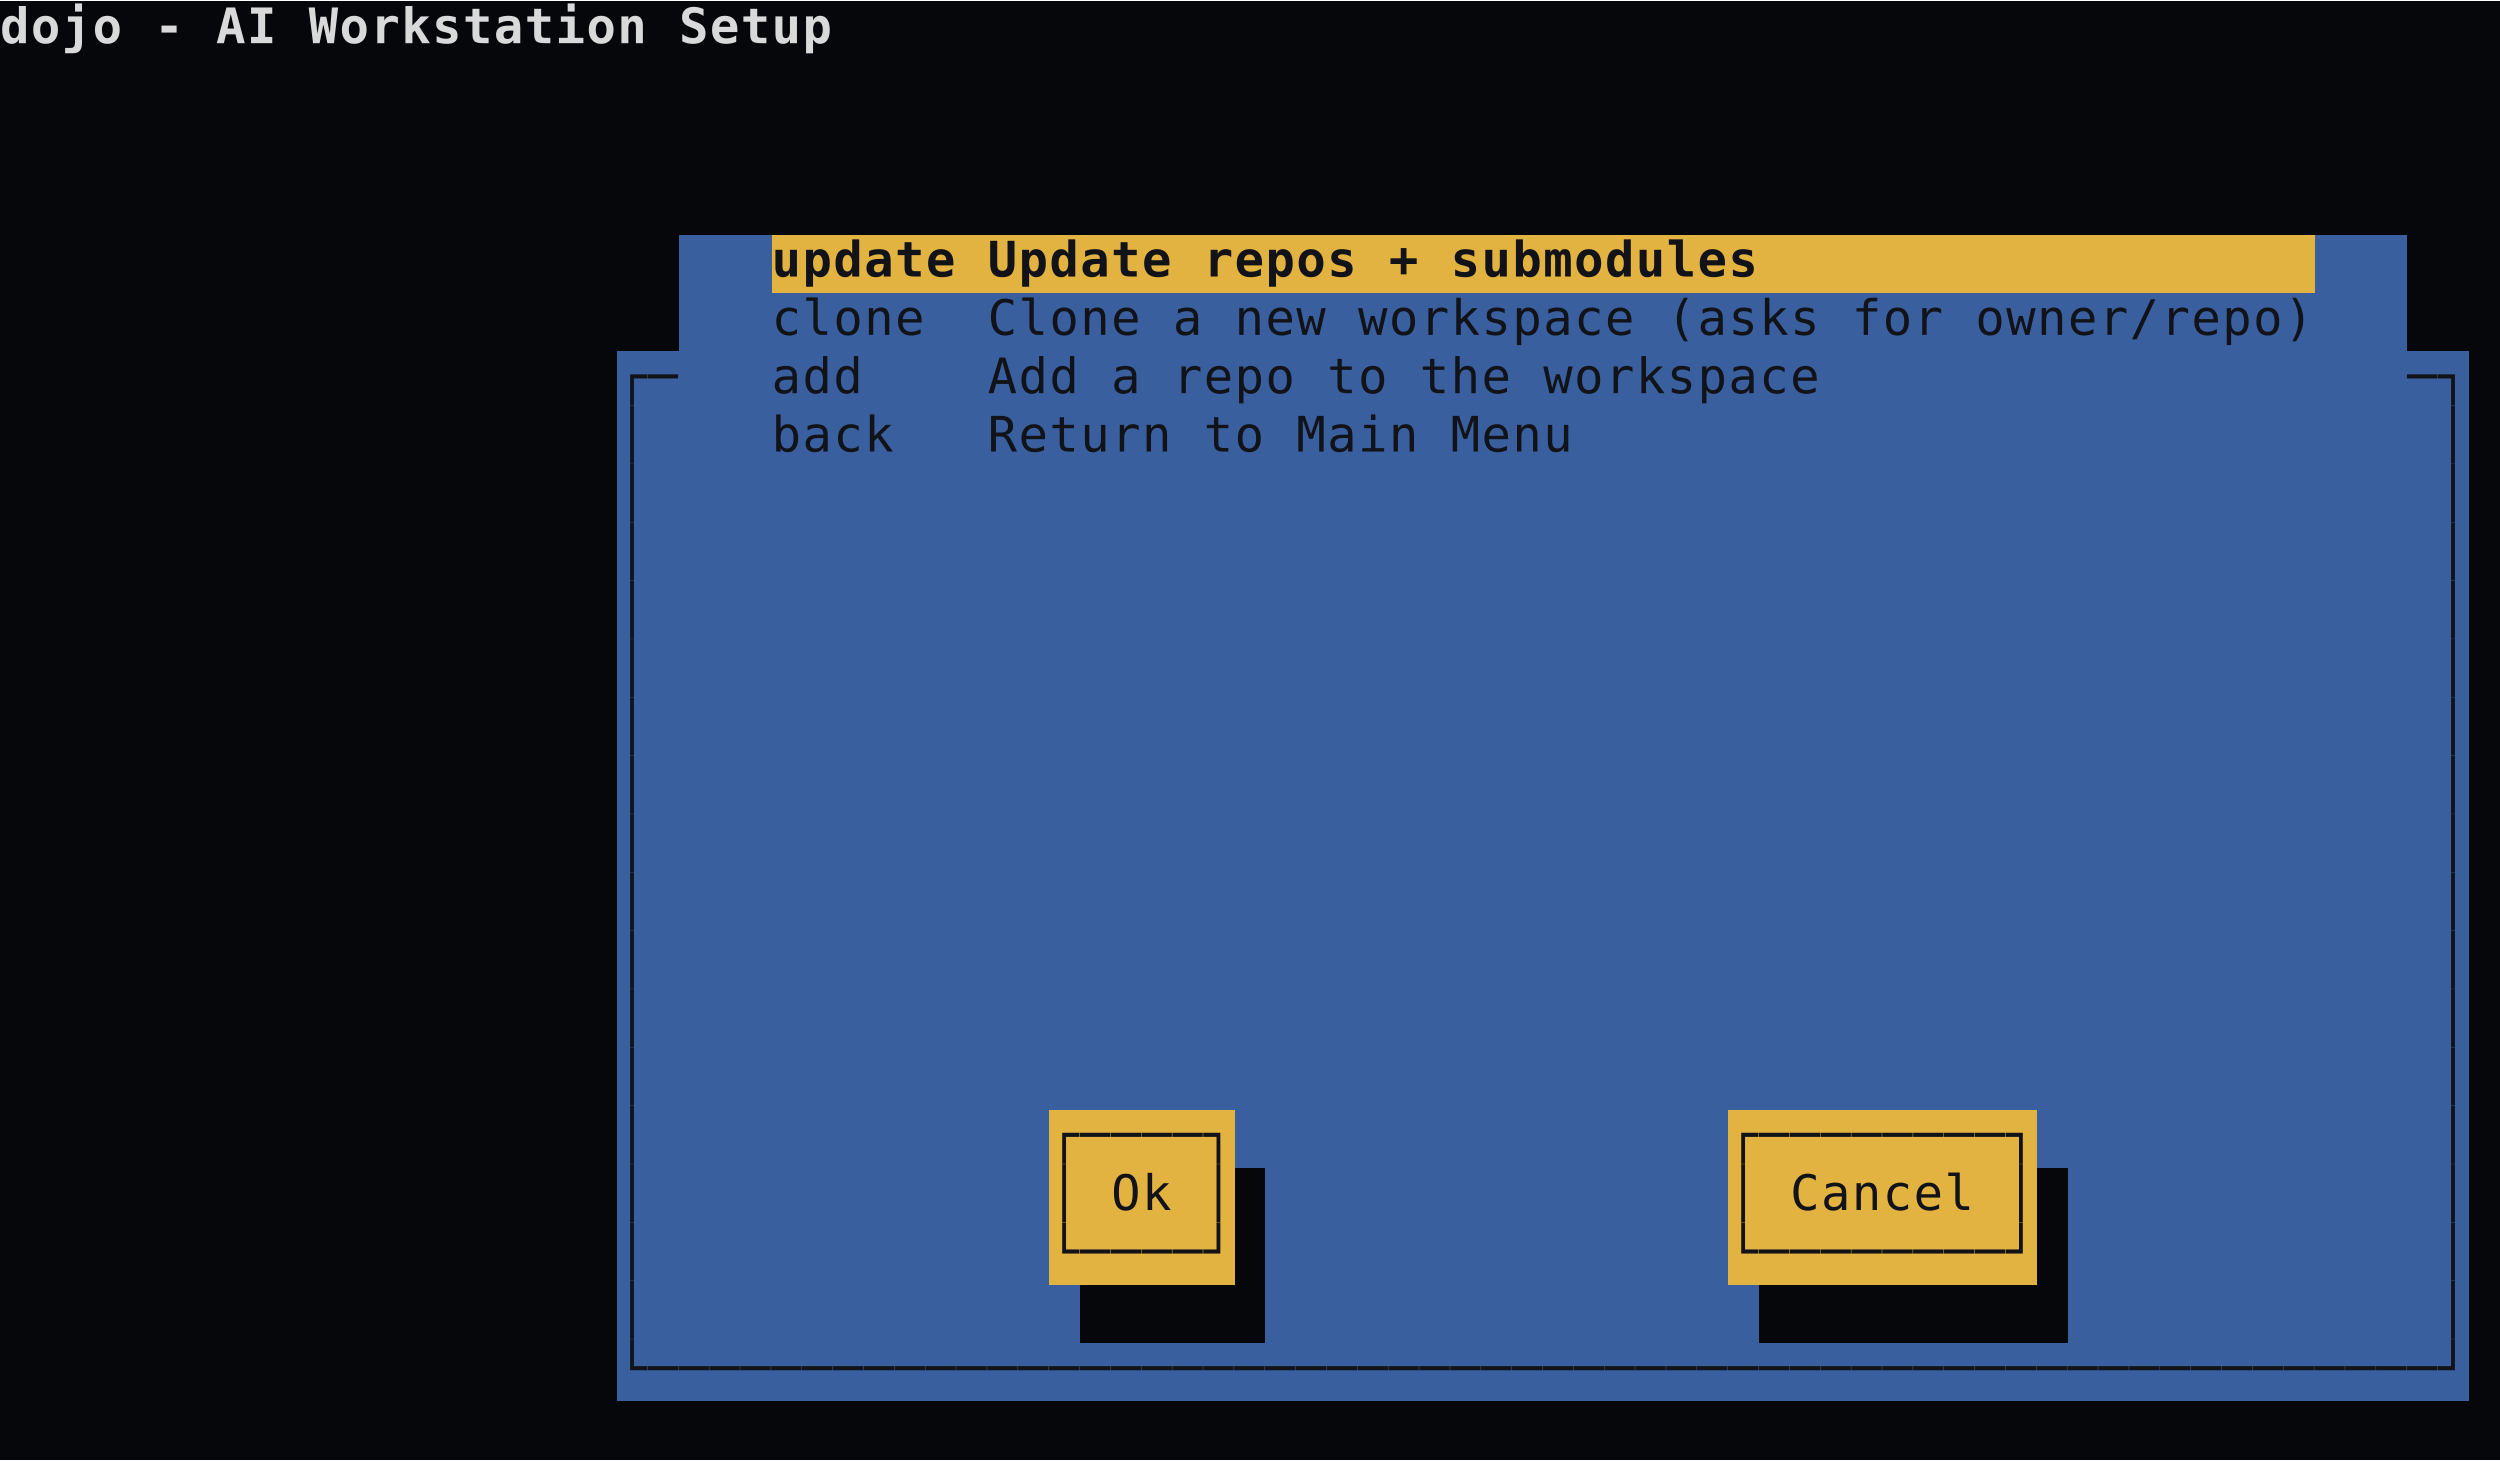
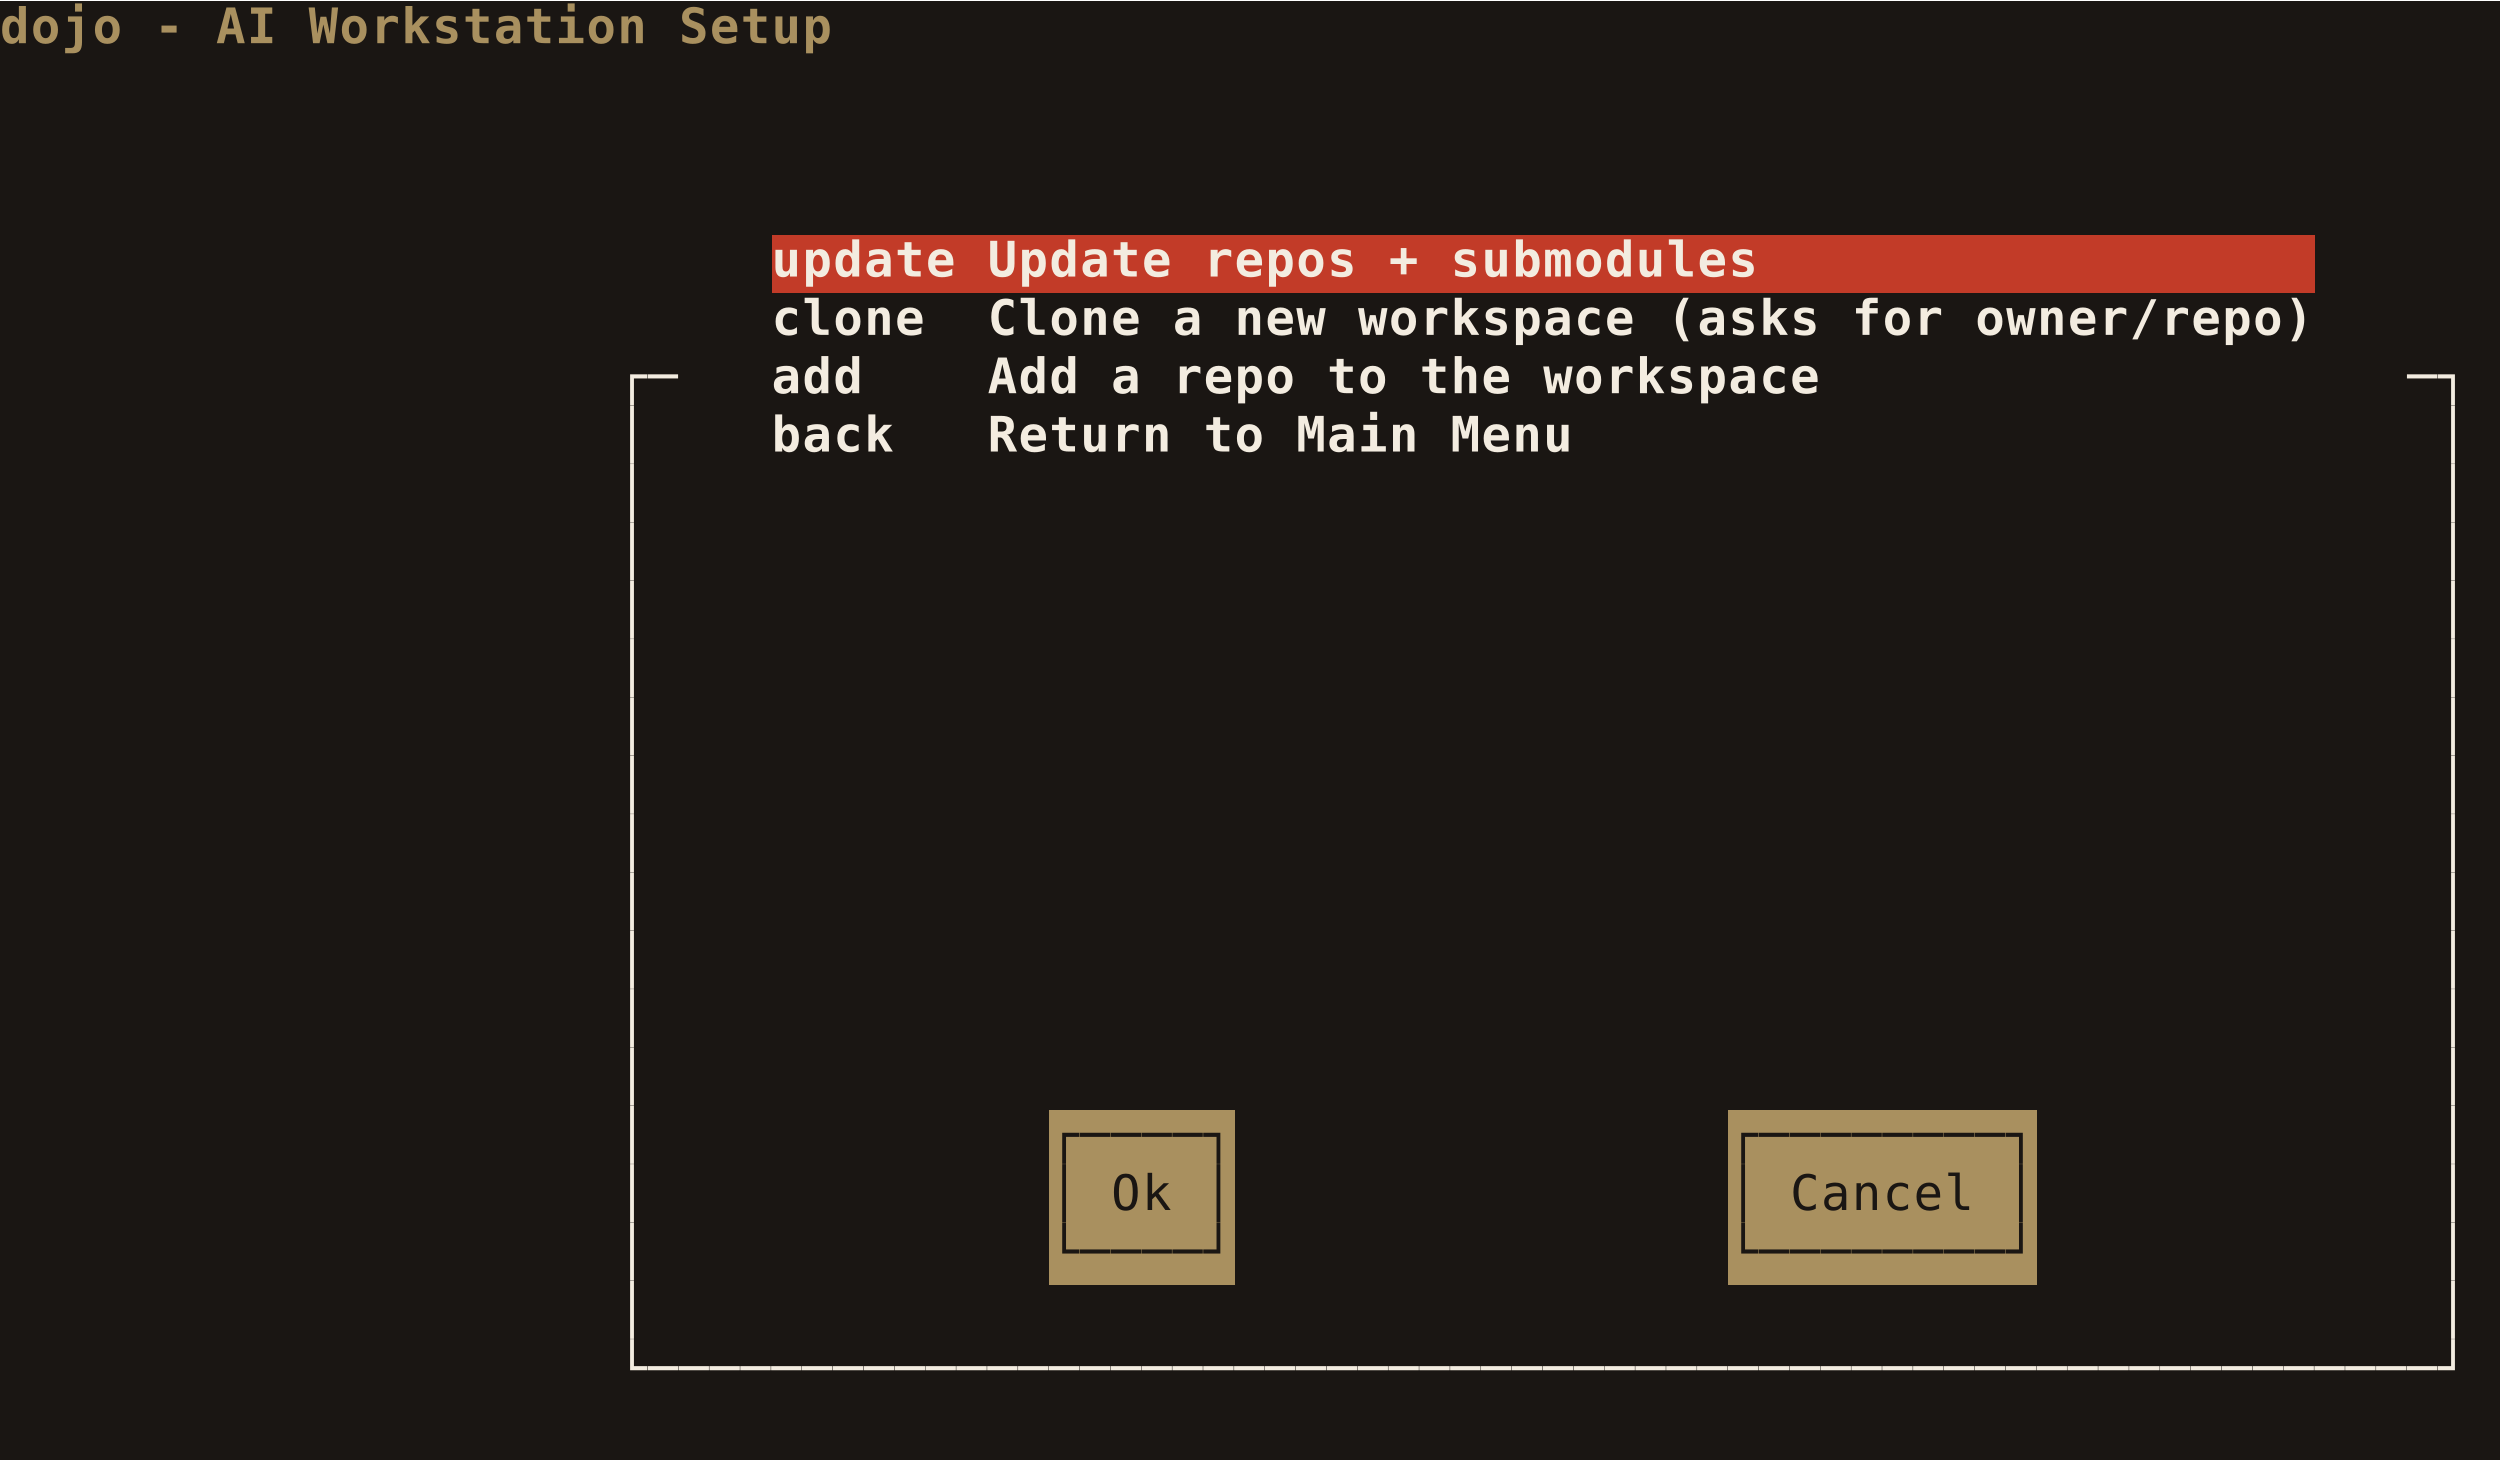
<svg xmlns="http://www.w3.org/2000/svg" width="664" height="388" viewBox="0 0 664.200 387.500" font-family="'IBM Plex Mono',Menlo,Consolas,monospace" font-size="13" shape-rendering="crispEdges">
-   <rect width="100%" height="100%" fill="#06070a" />
-   <rect x="180.40" y="62.00" width="24.60" height="15.50" fill="#3a5f9e" />
-   <rect x="205.00" y="62.00" width="410.00" height="15.50" fill="#e3b341" />
-   <rect x="615.00" y="62.00" width="24.60" height="15.50" fill="#3a5f9e" />
-   <rect x="180.40" y="77.50" width="459.20" height="15.50" fill="#3a5f9e" />
-   <rect x="164.00" y="93.00" width="492.00" height="15.50" fill="#3a5f9e" />
-   <rect x="164.00" y="108.50" width="492.00" height="15.50" fill="#3a5f9e" />
-   <rect x="164.00" y="124.00" width="492.00" height="15.50" fill="#3a5f9e" />
-   <rect x="164.00" y="139.50" width="492.00" height="15.50" fill="#3a5f9e" />
-   <rect x="164.00" y="155.00" width="492.00" height="15.50" fill="#3a5f9e" />
-   <rect x="164.00" y="170.50" width="492.00" height="15.50" fill="#3a5f9e" />
-   <rect x="164.00" y="186.00" width="492.00" height="15.50" fill="#3a5f9e" />
-   <rect x="164.00" y="201.50" width="492.00" height="15.50" fill="#3a5f9e" />
-   <rect x="164.00" y="217.00" width="492.00" height="15.50" fill="#3a5f9e" />
-   <rect x="164.00" y="232.50" width="492.00" height="15.50" fill="#3a5f9e" />
-   <rect x="164.00" y="248.00" width="492.00" height="15.50" fill="#3a5f9e" />
-   <rect x="164.00" y="263.50" width="492.00" height="15.50" fill="#3a5f9e" />
-   <rect x="164.00" y="279.00" width="492.00" height="15.50" fill="#3a5f9e" />
-   <rect x="164.00" y="294.50" width="114.80" height="15.50" fill="#3a5f9e" />
-   <rect x="278.80" y="294.50" width="49.20" height="15.50" fill="#e3b341" />
-   <rect x="328.00" y="294.50" width="131.20" height="15.50" fill="#3a5f9e" />
-   <rect x="459.20" y="294.50" width="82.00" height="15.50" fill="#e3b341" />
-   <rect x="541.20" y="294.50" width="114.80" height="15.50" fill="#3a5f9e" />
-   <rect x="164.00" y="310.00" width="114.80" height="15.50" fill="#3a5f9e" />
-   <rect x="278.80" y="310.00" width="49.20" height="15.50" fill="#e3b341" />
-   <rect x="336.20" y="310.00" width="123.00" height="15.50" fill="#3a5f9e" />
-   <rect x="459.20" y="310.00" width="82.00" height="15.50" fill="#e3b341" />
-   <rect x="549.40" y="310.00" width="106.60" height="15.50" fill="#3a5f9e" />
-   <rect x="164.00" y="325.50" width="114.80" height="15.50" fill="#3a5f9e" />
-   <rect x="278.80" y="325.50" width="49.20" height="15.50" fill="#e3b341" />
-   <rect x="336.20" y="325.50" width="123.00" height="15.50" fill="#3a5f9e" />
-   <rect x="459.20" y="325.50" width="82.00" height="15.50" fill="#e3b341" />
-   <rect x="549.40" y="325.50" width="106.60" height="15.50" fill="#3a5f9e" />
-   <rect x="164.00" y="341.00" width="123.00" height="15.50" fill="#3a5f9e" />
-   <rect x="336.20" y="341.00" width="131.20" height="15.50" fill="#3a5f9e" />
-   <rect x="549.40" y="341.00" width="106.60" height="15.50" fill="#3a5f9e" />
-   <rect x="164.00" y="356.50" width="492.00" height="15.50" fill="#3a5f9e" />
-   <text x="0.00" y="11.16" fill="#d9d9d9" font-weight="600">d</text>
-   <text x="8.20" y="11.16" fill="#d9d9d9" font-weight="600">o</text>
-   <text x="16.40" y="11.16" fill="#d9d9d9" font-weight="600">j</text>
-   <text x="24.60" y="11.16" fill="#d9d9d9" font-weight="600">o</text>
-   <text x="41.00" y="11.16" fill="#d9d9d9" font-weight="600">-</text>
-   <text x="57.40" y="11.16" fill="#d9d9d9" font-weight="600">A</text>
-   <text x="65.60" y="11.16" fill="#d9d9d9" font-weight="600">I</text>
-   <text x="82.00" y="11.16" fill="#d9d9d9" font-weight="600">W</text>
-   <text x="90.20" y="11.16" fill="#d9d9d9" font-weight="600">o</text>
-   <text x="98.40" y="11.16" fill="#d9d9d9" font-weight="600">r</text>
-   <text x="106.60" y="11.16" fill="#d9d9d9" font-weight="600">k</text>
-   <text x="114.80" y="11.16" fill="#d9d9d9" font-weight="600">s</text>
-   <text x="123.00" y="11.16" fill="#d9d9d9" font-weight="600">t</text>
-   <text x="131.20" y="11.16" fill="#d9d9d9" font-weight="600">a</text>
-   <text x="139.40" y="11.16" fill="#d9d9d9" font-weight="600">t</text>
-   <text x="147.60" y="11.16" fill="#d9d9d9" font-weight="600">i</text>
-   <text x="155.80" y="11.16" fill="#d9d9d9" font-weight="600">o</text>
-   <text x="164.00" y="11.16" fill="#d9d9d9" font-weight="600">n</text>
-   <text x="180.40" y="11.16" fill="#d9d9d9" font-weight="600">S</text>
-   <text x="188.60" y="11.16" fill="#d9d9d9" font-weight="600">e</text>
-   <text x="196.80" y="11.16" fill="#d9d9d9" font-weight="600">t</text>
-   <text x="205.00" y="11.16" fill="#d9d9d9" font-weight="600">u</text>
-   <text x="213.20" y="11.16" fill="#d9d9d9" font-weight="600">p</text>
-   <text x="205.00" y="73.16" fill="#111318" font-weight="600">u</text>
-   <text x="213.20" y="73.16" fill="#111318" font-weight="600">p</text>
-   <text x="221.40" y="73.16" fill="#111318" font-weight="600">d</text>
-   <text x="229.60" y="73.16" fill="#111318" font-weight="600">a</text>
-   <text x="237.80" y="73.16" fill="#111318" font-weight="600">t</text>
-   <text x="246.00" y="73.16" fill="#111318" font-weight="600">e</text>
-   <text x="262.40" y="73.16" fill="#111318" font-weight="600">U</text>
-   <text x="270.60" y="73.16" fill="#111318" font-weight="600">p</text>
-   <text x="278.80" y="73.16" fill="#111318" font-weight="600">d</text>
-   <text x="287.00" y="73.16" fill="#111318" font-weight="600">a</text>
-   <text x="295.20" y="73.16" fill="#111318" font-weight="600">t</text>
-   <text x="303.40" y="73.16" fill="#111318" font-weight="600">e</text>
-   <text x="319.80" y="73.16" fill="#111318" font-weight="600">r</text>
-   <text x="328.00" y="73.16" fill="#111318" font-weight="600">e</text>
-   <text x="336.20" y="73.16" fill="#111318" font-weight="600">p</text>
-   <text x="344.40" y="73.16" fill="#111318" font-weight="600">o</text>
-   <text x="352.60" y="73.16" fill="#111318" font-weight="600">s</text>
-   <text x="369.00" y="73.16" fill="#111318" font-weight="600">+</text>
-   <text x="385.40" y="73.16" fill="#111318" font-weight="600">s</text>
-   <text x="393.60" y="73.16" fill="#111318" font-weight="600">u</text>
-   <text x="401.80" y="73.16" fill="#111318" font-weight="600">b</text>
-   <text x="410.00" y="73.16" fill="#111318" font-weight="600">m</text>
-   <text x="418.20" y="73.16" fill="#111318" font-weight="600">o</text>
-   <text x="426.40" y="73.16" fill="#111318" font-weight="600">d</text>
-   <text x="434.60" y="73.16" fill="#111318" font-weight="600">u</text>
-   <text x="442.80" y="73.16" fill="#111318" font-weight="600">l</text>
-   <text x="451.00" y="73.16" fill="#111318" font-weight="600">e</text>
-   <text x="459.20" y="73.16" fill="#111318" font-weight="600">s</text>
-   <text x="205.00" y="88.66" fill="#111318" font-weight="400">c</text>
-   <text x="213.20" y="88.66" fill="#111318" font-weight="400">l</text>
-   <text x="221.40" y="88.66" fill="#111318" font-weight="400">o</text>
-   <text x="229.60" y="88.66" fill="#111318" font-weight="400">n</text>
-   <text x="237.80" y="88.66" fill="#111318" font-weight="400">e</text>
-   <text x="262.40" y="88.66" fill="#111318" font-weight="400">C</text>
-   <text x="270.60" y="88.66" fill="#111318" font-weight="400">l</text>
-   <text x="278.80" y="88.66" fill="#111318" font-weight="400">o</text>
-   <text x="287.00" y="88.66" fill="#111318" font-weight="400">n</text>
-   <text x="295.20" y="88.66" fill="#111318" font-weight="400">e</text>
-   <text x="311.60" y="88.66" fill="#111318" font-weight="400">a</text>
-   <text x="328.00" y="88.66" fill="#111318" font-weight="400">n</text>
-   <text x="336.20" y="88.66" fill="#111318" font-weight="400">e</text>
-   <text x="344.40" y="88.66" fill="#111318" font-weight="400">w</text>
-   <text x="360.80" y="88.66" fill="#111318" font-weight="400">w</text>
-   <text x="369.00" y="88.66" fill="#111318" font-weight="400">o</text>
-   <text x="377.20" y="88.66" fill="#111318" font-weight="400">r</text>
-   <text x="385.40" y="88.66" fill="#111318" font-weight="400">k</text>
-   <text x="393.60" y="88.66" fill="#111318" font-weight="400">s</text>
-   <text x="401.80" y="88.66" fill="#111318" font-weight="400">p</text>
-   <text x="410.00" y="88.66" fill="#111318" font-weight="400">a</text>
-   <text x="418.20" y="88.66" fill="#111318" font-weight="400">c</text>
-   <text x="426.40" y="88.66" fill="#111318" font-weight="400">e</text>
-   <text x="442.80" y="88.66" fill="#111318" font-weight="400">(</text>
-   <text x="451.00" y="88.66" fill="#111318" font-weight="400">a</text>
-   <text x="459.20" y="88.66" fill="#111318" font-weight="400">s</text>
-   <text x="467.40" y="88.66" fill="#111318" font-weight="400">k</text>
-   <text x="475.60" y="88.66" fill="#111318" font-weight="400">s</text>
-   <text x="492.00" y="88.66" fill="#111318" font-weight="400">f</text>
-   <text x="500.20" y="88.66" fill="#111318" font-weight="400">o</text>
-   <text x="508.40" y="88.66" fill="#111318" font-weight="400">r</text>
-   <text x="524.80" y="88.66" fill="#111318" font-weight="400">o</text>
-   <text x="533.00" y="88.66" fill="#111318" font-weight="400">w</text>
-   <text x="541.20" y="88.66" fill="#111318" font-weight="400">n</text>
-   <text x="549.40" y="88.66" fill="#111318" font-weight="400">e</text>
-   <text x="557.60" y="88.66" fill="#111318" font-weight="400">r</text>
-   <text x="565.80" y="88.66" fill="#111318" font-weight="400">/</text>
-   <text x="574.00" y="88.66" fill="#111318" font-weight="400">r</text>
-   <text x="582.20" y="88.66" fill="#111318" font-weight="400">e</text>
-   <text x="590.40" y="88.66" fill="#111318" font-weight="400">p</text>
-   <text x="598.60" y="88.66" fill="#111318" font-weight="400">o</text>
-   <text x="606.80" y="88.66" fill="#111318" font-weight="400">)</text>
-   <text x="164.00" y="104.16" fill="#111318" font-weight="400">┌</text>
-   <text x="172.20" y="104.16" fill="#111318" font-weight="400">─</text>
-   <text x="205.00" y="104.16" fill="#111318" font-weight="400">a</text>
-   <text x="213.20" y="104.16" fill="#111318" font-weight="400">d</text>
-   <text x="221.40" y="104.16" fill="#111318" font-weight="400">d</text>
-   <text x="262.40" y="104.16" fill="#111318" font-weight="400">A</text>
-   <text x="270.60" y="104.16" fill="#111318" font-weight="400">d</text>
-   <text x="278.80" y="104.16" fill="#111318" font-weight="400">d</text>
-   <text x="295.20" y="104.16" fill="#111318" font-weight="400">a</text>
-   <text x="311.60" y="104.16" fill="#111318" font-weight="400">r</text>
-   <text x="319.80" y="104.16" fill="#111318" font-weight="400">e</text>
-   <text x="328.00" y="104.16" fill="#111318" font-weight="400">p</text>
-   <text x="336.20" y="104.16" fill="#111318" font-weight="400">o</text>
-   <text x="352.60" y="104.16" fill="#111318" font-weight="400">t</text>
-   <text x="360.80" y="104.16" fill="#111318" font-weight="400">o</text>
-   <text x="377.20" y="104.16" fill="#111318" font-weight="400">t</text>
-   <text x="385.40" y="104.16" fill="#111318" font-weight="400">h</text>
-   <text x="393.60" y="104.16" fill="#111318" font-weight="400">e</text>
-   <text x="410.00" y="104.16" fill="#111318" font-weight="400">w</text>
-   <text x="418.20" y="104.16" fill="#111318" font-weight="400">o</text>
-   <text x="426.40" y="104.16" fill="#111318" font-weight="400">r</text>
-   <text x="434.60" y="104.16" fill="#111318" font-weight="400">k</text>
-   <text x="442.80" y="104.16" fill="#111318" font-weight="400">s</text>
-   <text x="451.00" y="104.16" fill="#111318" font-weight="400">p</text>
-   <text x="459.20" y="104.16" fill="#111318" font-weight="400">a</text>
-   <text x="467.40" y="104.16" fill="#111318" font-weight="400">c</text>
-   <text x="475.60" y="104.16" fill="#111318" font-weight="400">e</text>
-   <text x="639.60" y="104.16" fill="#111318" font-weight="400">─</text>
-   <text x="647.80" y="104.16" fill="#111318" font-weight="400">┐</text>
-   <text x="164.00" y="119.66" fill="#111318" font-weight="400">│</text>
-   <text x="205.00" y="119.66" fill="#111318" font-weight="400">b</text>
-   <text x="213.20" y="119.66" fill="#111318" font-weight="400">a</text>
-   <text x="221.40" y="119.66" fill="#111318" font-weight="400">c</text>
-   <text x="229.60" y="119.66" fill="#111318" font-weight="400">k</text>
-   <text x="262.40" y="119.66" fill="#111318" font-weight="400">R</text>
-   <text x="270.60" y="119.66" fill="#111318" font-weight="400">e</text>
-   <text x="278.80" y="119.66" fill="#111318" font-weight="400">t</text>
-   <text x="287.00" y="119.66" fill="#111318" font-weight="400">u</text>
-   <text x="295.20" y="119.66" fill="#111318" font-weight="400">r</text>
-   <text x="303.40" y="119.66" fill="#111318" font-weight="400">n</text>
-   <text x="319.80" y="119.66" fill="#111318" font-weight="400">t</text>
-   <text x="328.00" y="119.66" fill="#111318" font-weight="400">o</text>
-   <text x="344.40" y="119.66" fill="#111318" font-weight="400">M</text>
-   <text x="352.60" y="119.66" fill="#111318" font-weight="400">a</text>
-   <text x="360.80" y="119.66" fill="#111318" font-weight="400">i</text>
-   <text x="369.00" y="119.66" fill="#111318" font-weight="400">n</text>
-   <text x="385.40" y="119.66" fill="#111318" font-weight="400">M</text>
-   <text x="393.60" y="119.66" fill="#111318" font-weight="400">e</text>
-   <text x="401.80" y="119.66" fill="#111318" font-weight="400">n</text>
-   <text x="410.00" y="119.66" fill="#111318" font-weight="400">u</text>
-   <text x="647.80" y="119.66" fill="#111318" font-weight="400">│</text>
-   <text x="164.00" y="135.16" fill="#111318" font-weight="400">│</text>
-   <text x="647.80" y="135.16" fill="#111318" font-weight="400">│</text>
-   <text x="164.00" y="150.66" fill="#111318" font-weight="400">│</text>
-   <text x="647.80" y="150.66" fill="#111318" font-weight="400">│</text>
-   <text x="164.00" y="166.16" fill="#111318" font-weight="400">│</text>
-   <text x="647.80" y="166.16" fill="#111318" font-weight="400">│</text>
-   <text x="164.00" y="181.66" fill="#111318" font-weight="400">│</text>
-   <text x="647.80" y="181.66" fill="#111318" font-weight="400">│</text>
-   <text x="164.00" y="197.16" fill="#111318" font-weight="400">│</text>
-   <text x="647.80" y="197.16" fill="#111318" font-weight="400">│</text>
-   <text x="164.00" y="212.66" fill="#111318" font-weight="400">│</text>
-   <text x="647.80" y="212.66" fill="#111318" font-weight="400">│</text>
-   <text x="164.00" y="228.16" fill="#111318" font-weight="400">│</text>
-   <text x="647.80" y="228.16" fill="#111318" font-weight="400">│</text>
-   <text x="164.00" y="243.66" fill="#111318" font-weight="400">│</text>
-   <text x="647.80" y="243.66" fill="#111318" font-weight="400">│</text>
-   <text x="164.00" y="259.16" fill="#111318" font-weight="400">│</text>
-   <text x="647.80" y="259.16" fill="#111318" font-weight="400">│</text>
-   <text x="164.00" y="274.66" fill="#111318" font-weight="400">│</text>
-   <text x="647.80" y="274.66" fill="#111318" font-weight="400">│</text>
-   <text x="164.00" y="290.16" fill="#111318" font-weight="400">│</text>
-   <text x="647.80" y="290.16" fill="#111318" font-weight="400">│</text>
-   <text x="164.00" y="305.66" fill="#111318" font-weight="400">│</text>
-   <text x="278.80" y="305.66" fill="#111318" font-weight="400">┌</text>
-   <text x="287.00" y="305.66" fill="#111318" font-weight="400">─</text>
-   <text x="295.20" y="305.66" fill="#111318" font-weight="400">─</text>
-   <text x="303.40" y="305.66" fill="#111318" font-weight="400">─</text>
-   <text x="311.60" y="305.66" fill="#111318" font-weight="400">─</text>
-   <text x="319.80" y="305.66" fill="#111318" font-weight="400">┐</text>
-   <text x="459.20" y="305.66" fill="#111318" font-weight="400">┌</text>
-   <text x="467.40" y="305.66" fill="#111318" font-weight="400">─</text>
-   <text x="475.60" y="305.66" fill="#111318" font-weight="400">─</text>
-   <text x="483.80" y="305.66" fill="#111318" font-weight="400">─</text>
-   <text x="492.00" y="305.66" fill="#111318" font-weight="400">─</text>
-   <text x="500.20" y="305.66" fill="#111318" font-weight="400">─</text>
-   <text x="508.40" y="305.66" fill="#111318" font-weight="400">─</text>
-   <text x="516.60" y="305.66" fill="#111318" font-weight="400">─</text>
-   <text x="524.80" y="305.66" fill="#111318" font-weight="400">─</text>
-   <text x="533.00" y="305.66" fill="#111318" font-weight="400">┐</text>
-   <text x="647.80" y="305.66" fill="#111318" font-weight="400">│</text>
-   <text x="164.00" y="321.16" fill="#111318" font-weight="400">│</text>
-   <text x="278.80" y="321.16" fill="#111318" font-weight="400">│</text>
-   <text x="295.20" y="321.16" fill="#111318" font-weight="400">O</text>
-   <text x="303.40" y="321.16" fill="#111318" font-weight="400">k</text>
-   <text x="319.80" y="321.16" fill="#111318" font-weight="400">│</text>
-   <text x="459.20" y="321.16" fill="#111318" font-weight="400">│</text>
-   <text x="475.60" y="321.16" fill="#111318" font-weight="400">C</text>
-   <text x="483.80" y="321.16" fill="#111318" font-weight="400">a</text>
-   <text x="492.00" y="321.16" fill="#111318" font-weight="400">n</text>
-   <text x="500.20" y="321.16" fill="#111318" font-weight="400">c</text>
-   <text x="508.40" y="321.16" fill="#111318" font-weight="400">e</text>
-   <text x="516.60" y="321.16" fill="#111318" font-weight="400">l</text>
-   <text x="533.00" y="321.16" fill="#111318" font-weight="400">│</text>
-   <text x="647.80" y="321.16" fill="#111318" font-weight="400">│</text>
-   <text x="164.00" y="336.66" fill="#111318" font-weight="400">│</text>
-   <text x="278.80" y="336.66" fill="#111318" font-weight="400">└</text>
-   <text x="287.00" y="336.66" fill="#111318" font-weight="400">─</text>
-   <text x="295.20" y="336.66" fill="#111318" font-weight="400">─</text>
-   <text x="303.40" y="336.66" fill="#111318" font-weight="400">─</text>
-   <text x="311.60" y="336.66" fill="#111318" font-weight="400">─</text>
-   <text x="319.80" y="336.66" fill="#111318" font-weight="400">┘</text>
-   <text x="459.20" y="336.66" fill="#111318" font-weight="400">└</text>
-   <text x="467.40" y="336.66" fill="#111318" font-weight="400">─</text>
-   <text x="475.60" y="336.66" fill="#111318" font-weight="400">─</text>
-   <text x="483.80" y="336.66" fill="#111318" font-weight="400">─</text>
-   <text x="492.00" y="336.66" fill="#111318" font-weight="400">─</text>
-   <text x="500.20" y="336.66" fill="#111318" font-weight="400">─</text>
-   <text x="508.40" y="336.66" fill="#111318" font-weight="400">─</text>
-   <text x="516.60" y="336.66" fill="#111318" font-weight="400">─</text>
-   <text x="524.80" y="336.66" fill="#111318" font-weight="400">─</text>
-   <text x="533.00" y="336.66" fill="#111318" font-weight="400">┘</text>
-   <text x="647.80" y="336.66" fill="#111318" font-weight="400">│</text>
-   <text x="164.00" y="352.16" fill="#111318" font-weight="400">│</text>
-   <text x="647.80" y="352.16" fill="#111318" font-weight="400">│</text>
-   <text x="164.00" y="367.66" fill="#111318" font-weight="400">└</text>
-   <text x="172.20" y="367.66" fill="#111318" font-weight="400">─</text>
-   <text x="180.40" y="367.66" fill="#111318" font-weight="400">─</text>
-   <text x="188.60" y="367.66" fill="#111318" font-weight="400">─</text>
-   <text x="196.80" y="367.66" fill="#111318" font-weight="400">─</text>
-   <text x="205.00" y="367.66" fill="#111318" font-weight="400">─</text>
-   <text x="213.20" y="367.66" fill="#111318" font-weight="400">─</text>
-   <text x="221.40" y="367.66" fill="#111318" font-weight="400">─</text>
-   <text x="229.60" y="367.66" fill="#111318" font-weight="400">─</text>
-   <text x="237.80" y="367.66" fill="#111318" font-weight="400">─</text>
-   <text x="246.00" y="367.66" fill="#111318" font-weight="400">─</text>
-   <text x="254.20" y="367.66" fill="#111318" font-weight="400">─</text>
-   <text x="262.40" y="367.66" fill="#111318" font-weight="400">─</text>
-   <text x="270.60" y="367.66" fill="#111318" font-weight="400">─</text>
-   <text x="278.80" y="367.66" fill="#111318" font-weight="400">─</text>
-   <text x="287.00" y="367.66" fill="#111318" font-weight="400">─</text>
-   <text x="295.20" y="367.66" fill="#111318" font-weight="400">─</text>
-   <text x="303.40" y="367.66" fill="#111318" font-weight="400">─</text>
-   <text x="311.60" y="367.66" fill="#111318" font-weight="400">─</text>
-   <text x="319.80" y="367.66" fill="#111318" font-weight="400">─</text>
-   <text x="328.00" y="367.66" fill="#111318" font-weight="400">─</text>
-   <text x="336.20" y="367.66" fill="#111318" font-weight="400">─</text>
-   <text x="344.40" y="367.66" fill="#111318" font-weight="400">─</text>
-   <text x="352.60" y="367.66" fill="#111318" font-weight="400">─</text>
-   <text x="360.80" y="367.66" fill="#111318" font-weight="400">─</text>
-   <text x="369.00" y="367.66" fill="#111318" font-weight="400">─</text>
-   <text x="377.20" y="367.66" fill="#111318" font-weight="400">─</text>
-   <text x="385.40" y="367.66" fill="#111318" font-weight="400">─</text>
-   <text x="393.60" y="367.66" fill="#111318" font-weight="400">─</text>
-   <text x="401.80" y="367.66" fill="#111318" font-weight="400">─</text>
-   <text x="410.00" y="367.66" fill="#111318" font-weight="400">─</text>
-   <text x="418.20" y="367.66" fill="#111318" font-weight="400">─</text>
-   <text x="426.40" y="367.66" fill="#111318" font-weight="400">─</text>
-   <text x="434.60" y="367.66" fill="#111318" font-weight="400">─</text>
-   <text x="442.80" y="367.66" fill="#111318" font-weight="400">─</text>
-   <text x="451.00" y="367.66" fill="#111318" font-weight="400">─</text>
-   <text x="459.20" y="367.66" fill="#111318" font-weight="400">─</text>
-   <text x="467.40" y="367.66" fill="#111318" font-weight="400">─</text>
-   <text x="475.60" y="367.66" fill="#111318" font-weight="400">─</text>
-   <text x="483.80" y="367.66" fill="#111318" font-weight="400">─</text>
-   <text x="492.00" y="367.66" fill="#111318" font-weight="400">─</text>
-   <text x="500.20" y="367.66" fill="#111318" font-weight="400">─</text>
-   <text x="508.40" y="367.66" fill="#111318" font-weight="400">─</text>
-   <text x="516.60" y="367.66" fill="#111318" font-weight="400">─</text>
-   <text x="524.80" y="367.66" fill="#111318" font-weight="400">─</text>
-   <text x="533.00" y="367.66" fill="#111318" font-weight="400">─</text>
-   <text x="541.20" y="367.66" fill="#111318" font-weight="400">─</text>
-   <text x="549.40" y="367.66" fill="#111318" font-weight="400">─</text>
-   <text x="557.60" y="367.66" fill="#111318" font-weight="400">─</text>
-   <text x="565.80" y="367.66" fill="#111318" font-weight="400">─</text>
-   <text x="574.00" y="367.66" fill="#111318" font-weight="400">─</text>
-   <text x="582.20" y="367.66" fill="#111318" font-weight="400">─</text>
-   <text x="590.40" y="367.66" fill="#111318" font-weight="400">─</text>
-   <text x="598.60" y="367.66" fill="#111318" font-weight="400">─</text>
-   <text x="606.80" y="367.66" fill="#111318" font-weight="400">─</text>
-   <text x="615.00" y="367.66" fill="#111318" font-weight="400">─</text>
-   <text x="623.20" y="367.66" fill="#111318" font-weight="400">─</text>
-   <text x="631.40" y="367.66" fill="#111318" font-weight="400">─</text>
-   <text x="639.60" y="367.66" fill="#111318" font-weight="400">─</text>
-   <text x="647.80" y="367.66" fill="#111318" font-weight="400">┘</text>
+   <rect width="100%" height="100%" fill="#1a1613" />
+   <rect x="205.00" y="62.00" width="410.00" height="15.50" fill="#c23b28" />
+   <rect x="278.80" y="294.50" width="49.20" height="15.50" fill="#a9905f" />
+   <rect x="459.20" y="294.50" width="82.00" height="15.50" fill="#a9905f" />
+   <rect x="278.80" y="310.00" width="49.20" height="15.50" fill="#a9905f" />
+   <rect x="459.20" y="310.00" width="82.00" height="15.50" fill="#a9905f" />
+   <rect x="278.80" y="325.50" width="49.20" height="15.50" fill="#a9905f" />
+   <rect x="459.20" y="325.50" width="82.00" height="15.50" fill="#a9905f" />
+   <text x="0.00" y="11.16" fill="#a9905f" font-weight="600">d</text>
+   <text x="8.20" y="11.16" fill="#a9905f" font-weight="600">o</text>
+   <text x="16.40" y="11.16" fill="#a9905f" font-weight="600">j</text>
+   <text x="24.60" y="11.16" fill="#a9905f" font-weight="600">o</text>
+   <text x="41.00" y="11.16" fill="#a9905f" font-weight="600">-</text>
+   <text x="57.40" y="11.16" fill="#a9905f" font-weight="600">A</text>
+   <text x="65.60" y="11.16" fill="#a9905f" font-weight="600">I</text>
+   <text x="82.00" y="11.16" fill="#a9905f" font-weight="600">W</text>
+   <text x="90.20" y="11.16" fill="#a9905f" font-weight="600">o</text>
+   <text x="98.40" y="11.16" fill="#a9905f" font-weight="600">r</text>
+   <text x="106.60" y="11.16" fill="#a9905f" font-weight="600">k</text>
+   <text x="114.80" y="11.16" fill="#a9905f" font-weight="600">s</text>
+   <text x="123.00" y="11.16" fill="#a9905f" font-weight="600">t</text>
+   <text x="131.20" y="11.16" fill="#a9905f" font-weight="600">a</text>
+   <text x="139.40" y="11.16" fill="#a9905f" font-weight="600">t</text>
+   <text x="147.60" y="11.16" fill="#a9905f" font-weight="600">i</text>
+   <text x="155.80" y="11.16" fill="#a9905f" font-weight="600">o</text>
+   <text x="164.00" y="11.16" fill="#a9905f" font-weight="600">n</text>
+   <text x="180.40" y="11.16" fill="#a9905f" font-weight="600">S</text>
+   <text x="188.60" y="11.16" fill="#a9905f" font-weight="600">e</text>
+   <text x="196.80" y="11.16" fill="#a9905f" font-weight="600">t</text>
+   <text x="205.00" y="11.16" fill="#a9905f" font-weight="600">u</text>
+   <text x="213.20" y="11.16" fill="#a9905f" font-weight="600">p</text>
+   <text x="205.00" y="73.16" fill="#f3ece0" font-weight="600">u</text>
+   <text x="213.20" y="73.16" fill="#f3ece0" font-weight="600">p</text>
+   <text x="221.40" y="73.16" fill="#f3ece0" font-weight="600">d</text>
+   <text x="229.60" y="73.16" fill="#f3ece0" font-weight="600">a</text>
+   <text x="237.80" y="73.16" fill="#f3ece0" font-weight="600">t</text>
+   <text x="246.00" y="73.16" fill="#f3ece0" font-weight="600">e</text>
+   <text x="262.40" y="73.16" fill="#f3ece0" font-weight="600">U</text>
+   <text x="270.60" y="73.16" fill="#f3ece0" font-weight="600">p</text>
+   <text x="278.80" y="73.16" fill="#f3ece0" font-weight="600">d</text>
+   <text x="287.00" y="73.16" fill="#f3ece0" font-weight="600">a</text>
+   <text x="295.20" y="73.16" fill="#f3ece0" font-weight="600">t</text>
+   <text x="303.40" y="73.16" fill="#f3ece0" font-weight="600">e</text>
+   <text x="319.80" y="73.16" fill="#f3ece0" font-weight="600">r</text>
+   <text x="328.00" y="73.16" fill="#f3ece0" font-weight="600">e</text>
+   <text x="336.20" y="73.16" fill="#f3ece0" font-weight="600">p</text>
+   <text x="344.40" y="73.16" fill="#f3ece0" font-weight="600">o</text>
+   <text x="352.60" y="73.16" fill="#f3ece0" font-weight="600">s</text>
+   <text x="369.00" y="73.16" fill="#f3ece0" font-weight="600">+</text>
+   <text x="385.40" y="73.16" fill="#f3ece0" font-weight="600">s</text>
+   <text x="393.60" y="73.16" fill="#f3ece0" font-weight="600">u</text>
+   <text x="401.80" y="73.16" fill="#f3ece0" font-weight="600">b</text>
+   <text x="410.00" y="73.16" fill="#f3ece0" font-weight="600">m</text>
+   <text x="418.20" y="73.16" fill="#f3ece0" font-weight="600">o</text>
+   <text x="426.40" y="73.16" fill="#f3ece0" font-weight="600">d</text>
+   <text x="434.60" y="73.16" fill="#f3ece0" font-weight="600">u</text>
+   <text x="442.80" y="73.16" fill="#f3ece0" font-weight="600">l</text>
+   <text x="451.00" y="73.16" fill="#f3ece0" font-weight="600">e</text>
+   <text x="459.20" y="73.16" fill="#f3ece0" font-weight="600">s</text>
+   <text x="205.00" y="88.66" fill="#f3ece0" font-weight="600">c</text>
+   <text x="213.20" y="88.66" fill="#f3ece0" font-weight="600">l</text>
+   <text x="221.40" y="88.66" fill="#f3ece0" font-weight="600">o</text>
+   <text x="229.60" y="88.66" fill="#f3ece0" font-weight="600">n</text>
+   <text x="237.80" y="88.66" fill="#f3ece0" font-weight="600">e</text>
+   <text x="262.40" y="88.66" fill="#f3ece0" font-weight="600">C</text>
+   <text x="270.60" y="88.66" fill="#f3ece0" font-weight="600">l</text>
+   <text x="278.80" y="88.66" fill="#f3ece0" font-weight="600">o</text>
+   <text x="287.00" y="88.66" fill="#f3ece0" font-weight="600">n</text>
+   <text x="295.20" y="88.66" fill="#f3ece0" font-weight="600">e</text>
+   <text x="311.60" y="88.66" fill="#f3ece0" font-weight="600">a</text>
+   <text x="328.00" y="88.66" fill="#f3ece0" font-weight="600">n</text>
+   <text x="336.20" y="88.66" fill="#f3ece0" font-weight="600">e</text>
+   <text x="344.40" y="88.66" fill="#f3ece0" font-weight="600">w</text>
+   <text x="360.80" y="88.66" fill="#f3ece0" font-weight="600">w</text>
+   <text x="369.00" y="88.66" fill="#f3ece0" font-weight="600">o</text>
+   <text x="377.20" y="88.66" fill="#f3ece0" font-weight="600">r</text>
+   <text x="385.40" y="88.66" fill="#f3ece0" font-weight="600">k</text>
+   <text x="393.60" y="88.66" fill="#f3ece0" font-weight="600">s</text>
+   <text x="401.80" y="88.66" fill="#f3ece0" font-weight="600">p</text>
+   <text x="410.00" y="88.66" fill="#f3ece0" font-weight="600">a</text>
+   <text x="418.20" y="88.66" fill="#f3ece0" font-weight="600">c</text>
+   <text x="426.40" y="88.66" fill="#f3ece0" font-weight="600">e</text>
+   <text x="442.80" y="88.66" fill="#f3ece0" font-weight="600">(</text>
+   <text x="451.00" y="88.66" fill="#f3ece0" font-weight="600">a</text>
+   <text x="459.20" y="88.66" fill="#f3ece0" font-weight="600">s</text>
+   <text x="467.40" y="88.66" fill="#f3ece0" font-weight="600">k</text>
+   <text x="475.60" y="88.66" fill="#f3ece0" font-weight="600">s</text>
+   <text x="492.00" y="88.66" fill="#f3ece0" font-weight="600">f</text>
+   <text x="500.20" y="88.66" fill="#f3ece0" font-weight="600">o</text>
+   <text x="508.40" y="88.66" fill="#f3ece0" font-weight="600">r</text>
+   <text x="524.80" y="88.66" fill="#f3ece0" font-weight="600">o</text>
+   <text x="533.00" y="88.66" fill="#f3ece0" font-weight="600">w</text>
+   <text x="541.20" y="88.66" fill="#f3ece0" font-weight="600">n</text>
+   <text x="549.40" y="88.66" fill="#f3ece0" font-weight="600">e</text>
+   <text x="557.60" y="88.66" fill="#f3ece0" font-weight="600">r</text>
+   <text x="565.80" y="88.66" fill="#f3ece0" font-weight="600">/</text>
+   <text x="574.00" y="88.66" fill="#f3ece0" font-weight="600">r</text>
+   <text x="582.20" y="88.66" fill="#f3ece0" font-weight="600">e</text>
+   <text x="590.40" y="88.66" fill="#f3ece0" font-weight="600">p</text>
+   <text x="598.60" y="88.66" fill="#f3ece0" font-weight="600">o</text>
+   <text x="606.80" y="88.66" fill="#f3ece0" font-weight="600">)</text>
+   <text x="164.00" y="104.16" fill="#f3ece0" font-weight="600">┌</text>
+   <text x="172.20" y="104.16" fill="#f3ece0" font-weight="600">─</text>
+   <text x="205.00" y="104.16" fill="#f3ece0" font-weight="600">a</text>
+   <text x="213.20" y="104.16" fill="#f3ece0" font-weight="600">d</text>
+   <text x="221.40" y="104.16" fill="#f3ece0" font-weight="600">d</text>
+   <text x="262.40" y="104.16" fill="#f3ece0" font-weight="600">A</text>
+   <text x="270.60" y="104.16" fill="#f3ece0" font-weight="600">d</text>
+   <text x="278.80" y="104.16" fill="#f3ece0" font-weight="600">d</text>
+   <text x="295.20" y="104.16" fill="#f3ece0" font-weight="600">a</text>
+   <text x="311.60" y="104.16" fill="#f3ece0" font-weight="600">r</text>
+   <text x="319.80" y="104.16" fill="#f3ece0" font-weight="600">e</text>
+   <text x="328.00" y="104.16" fill="#f3ece0" font-weight="600">p</text>
+   <text x="336.20" y="104.16" fill="#f3ece0" font-weight="600">o</text>
+   <text x="352.60" y="104.16" fill="#f3ece0" font-weight="600">t</text>
+   <text x="360.80" y="104.16" fill="#f3ece0" font-weight="600">o</text>
+   <text x="377.20" y="104.16" fill="#f3ece0" font-weight="600">t</text>
+   <text x="385.40" y="104.16" fill="#f3ece0" font-weight="600">h</text>
+   <text x="393.60" y="104.16" fill="#f3ece0" font-weight="600">e</text>
+   <text x="410.00" y="104.16" fill="#f3ece0" font-weight="600">w</text>
+   <text x="418.20" y="104.16" fill="#f3ece0" font-weight="600">o</text>
+   <text x="426.40" y="104.16" fill="#f3ece0" font-weight="600">r</text>
+   <text x="434.60" y="104.16" fill="#f3ece0" font-weight="600">k</text>
+   <text x="442.80" y="104.16" fill="#f3ece0" font-weight="600">s</text>
+   <text x="451.00" y="104.16" fill="#f3ece0" font-weight="600">p</text>
+   <text x="459.20" y="104.16" fill="#f3ece0" font-weight="600">a</text>
+   <text x="467.40" y="104.16" fill="#f3ece0" font-weight="600">c</text>
+   <text x="475.60" y="104.16" fill="#f3ece0" font-weight="600">e</text>
+   <text x="639.60" y="104.16" fill="#f3ece0" font-weight="600">─</text>
+   <text x="647.80" y="104.16" fill="#f3ece0" font-weight="600">┐</text>
+   <text x="164.00" y="119.66" fill="#f3ece0" font-weight="600">│</text>
+   <text x="205.00" y="119.66" fill="#f3ece0" font-weight="600">b</text>
+   <text x="213.20" y="119.66" fill="#f3ece0" font-weight="600">a</text>
+   <text x="221.40" y="119.66" fill="#f3ece0" font-weight="600">c</text>
+   <text x="229.60" y="119.66" fill="#f3ece0" font-weight="600">k</text>
+   <text x="262.40" y="119.66" fill="#f3ece0" font-weight="600">R</text>
+   <text x="270.60" y="119.66" fill="#f3ece0" font-weight="600">e</text>
+   <text x="278.80" y="119.66" fill="#f3ece0" font-weight="600">t</text>
+   <text x="287.00" y="119.66" fill="#f3ece0" font-weight="600">u</text>
+   <text x="295.20" y="119.66" fill="#f3ece0" font-weight="600">r</text>
+   <text x="303.40" y="119.66" fill="#f3ece0" font-weight="600">n</text>
+   <text x="319.80" y="119.66" fill="#f3ece0" font-weight="600">t</text>
+   <text x="328.00" y="119.66" fill="#f3ece0" font-weight="600">o</text>
+   <text x="344.40" y="119.66" fill="#f3ece0" font-weight="600">M</text>
+   <text x="352.60" y="119.66" fill="#f3ece0" font-weight="600">a</text>
+   <text x="360.80" y="119.66" fill="#f3ece0" font-weight="600">i</text>
+   <text x="369.00" y="119.66" fill="#f3ece0" font-weight="600">n</text>
+   <text x="385.40" y="119.66" fill="#f3ece0" font-weight="600">M</text>
+   <text x="393.60" y="119.66" fill="#f3ece0" font-weight="600">e</text>
+   <text x="401.80" y="119.66" fill="#f3ece0" font-weight="600">n</text>
+   <text x="410.00" y="119.66" fill="#f3ece0" font-weight="600">u</text>
+   <text x="647.80" y="119.66" fill="#f3ece0" font-weight="600">│</text>
+   <text x="164.00" y="135.16" fill="#f3ece0" font-weight="600">│</text>
+   <text x="647.80" y="135.16" fill="#f3ece0" font-weight="600">│</text>
+   <text x="164.00" y="150.66" fill="#f3ece0" font-weight="600">│</text>
+   <text x="647.80" y="150.66" fill="#f3ece0" font-weight="600">│</text>
+   <text x="164.00" y="166.16" fill="#f3ece0" font-weight="600">│</text>
+   <text x="647.80" y="166.16" fill="#f3ece0" font-weight="600">│</text>
+   <text x="164.00" y="181.66" fill="#f3ece0" font-weight="600">│</text>
+   <text x="647.80" y="181.66" fill="#f3ece0" font-weight="600">│</text>
+   <text x="164.00" y="197.16" fill="#f3ece0" font-weight="600">│</text>
+   <text x="647.80" y="197.16" fill="#f3ece0" font-weight="600">│</text>
+   <text x="164.00" y="212.66" fill="#f3ece0" font-weight="600">│</text>
+   <text x="647.80" y="212.66" fill="#f3ece0" font-weight="600">│</text>
+   <text x="164.00" y="228.16" fill="#f3ece0" font-weight="600">│</text>
+   <text x="647.80" y="228.16" fill="#f3ece0" font-weight="600">│</text>
+   <text x="164.00" y="243.66" fill="#f3ece0" font-weight="600">│</text>
+   <text x="647.80" y="243.66" fill="#f3ece0" font-weight="600">│</text>
+   <text x="164.00" y="259.16" fill="#f3ece0" font-weight="600">│</text>
+   <text x="647.80" y="259.16" fill="#f3ece0" font-weight="600">│</text>
+   <text x="164.00" y="274.66" fill="#f3ece0" font-weight="600">│</text>
+   <text x="647.80" y="274.66" fill="#f3ece0" font-weight="600">│</text>
+   <text x="164.00" y="290.16" fill="#f3ece0" font-weight="600">│</text>
+   <text x="647.80" y="290.16" fill="#f3ece0" font-weight="600">│</text>
+   <text x="164.00" y="305.66" fill="#f3ece0" font-weight="600">│</text>
+   <text x="278.80" y="305.66" fill="#1a1613" font-weight="400">┌</text>
+   <text x="287.00" y="305.66" fill="#1a1613" font-weight="400">─</text>
+   <text x="295.20" y="305.66" fill="#1a1613" font-weight="400">─</text>
+   <text x="303.40" y="305.66" fill="#1a1613" font-weight="400">─</text>
+   <text x="311.60" y="305.66" fill="#1a1613" font-weight="400">─</text>
+   <text x="319.80" y="305.66" fill="#1a1613" font-weight="400">┐</text>
+   <text x="459.20" y="305.66" fill="#1a1613" font-weight="400">┌</text>
+   <text x="467.40" y="305.66" fill="#1a1613" font-weight="400">─</text>
+   <text x="475.60" y="305.66" fill="#1a1613" font-weight="400">─</text>
+   <text x="483.80" y="305.66" fill="#1a1613" font-weight="400">─</text>
+   <text x="492.00" y="305.66" fill="#1a1613" font-weight="400">─</text>
+   <text x="500.20" y="305.66" fill="#1a1613" font-weight="400">─</text>
+   <text x="508.40" y="305.66" fill="#1a1613" font-weight="400">─</text>
+   <text x="516.60" y="305.66" fill="#1a1613" font-weight="400">─</text>
+   <text x="524.80" y="305.66" fill="#1a1613" font-weight="400">─</text>
+   <text x="533.00" y="305.66" fill="#1a1613" font-weight="400">┐</text>
+   <text x="647.80" y="305.66" fill="#f3ece0" font-weight="600">│</text>
+   <text x="164.00" y="321.16" fill="#f3ece0" font-weight="600">│</text>
+   <text x="278.80" y="321.16" fill="#1a1613" font-weight="400">│</text>
+   <text x="295.20" y="321.16" fill="#1a1613" font-weight="400">O</text>
+   <text x="303.40" y="321.16" fill="#1a1613" font-weight="400">k</text>
+   <text x="319.80" y="321.16" fill="#1a1613" font-weight="400">│</text>
+   <text x="459.20" y="321.16" fill="#1a1613" font-weight="400">│</text>
+   <text x="475.60" y="321.16" fill="#1a1613" font-weight="400">C</text>
+   <text x="483.80" y="321.16" fill="#1a1613" font-weight="400">a</text>
+   <text x="492.00" y="321.16" fill="#1a1613" font-weight="400">n</text>
+   <text x="500.20" y="321.16" fill="#1a1613" font-weight="400">c</text>
+   <text x="508.40" y="321.16" fill="#1a1613" font-weight="400">e</text>
+   <text x="516.60" y="321.16" fill="#1a1613" font-weight="400">l</text>
+   <text x="533.00" y="321.16" fill="#1a1613" font-weight="400">│</text>
+   <text x="647.80" y="321.16" fill="#f3ece0" font-weight="600">│</text>
+   <text x="164.00" y="336.66" fill="#f3ece0" font-weight="600">│</text>
+   <text x="278.80" y="336.66" fill="#1a1613" font-weight="400">└</text>
+   <text x="287.00" y="336.66" fill="#1a1613" font-weight="400">─</text>
+   <text x="295.20" y="336.66" fill="#1a1613" font-weight="400">─</text>
+   <text x="303.40" y="336.66" fill="#1a1613" font-weight="400">─</text>
+   <text x="311.60" y="336.66" fill="#1a1613" font-weight="400">─</text>
+   <text x="319.80" y="336.66" fill="#1a1613" font-weight="400">┘</text>
+   <text x="459.20" y="336.66" fill="#1a1613" font-weight="400">└</text>
+   <text x="467.40" y="336.66" fill="#1a1613" font-weight="400">─</text>
+   <text x="475.60" y="336.66" fill="#1a1613" font-weight="400">─</text>
+   <text x="483.80" y="336.66" fill="#1a1613" font-weight="400">─</text>
+   <text x="492.00" y="336.66" fill="#1a1613" font-weight="400">─</text>
+   <text x="500.20" y="336.66" fill="#1a1613" font-weight="400">─</text>
+   <text x="508.40" y="336.66" fill="#1a1613" font-weight="400">─</text>
+   <text x="516.60" y="336.66" fill="#1a1613" font-weight="400">─</text>
+   <text x="524.80" y="336.66" fill="#1a1613" font-weight="400">─</text>
+   <text x="533.00" y="336.66" fill="#1a1613" font-weight="400">┘</text>
+   <text x="647.80" y="336.66" fill="#f3ece0" font-weight="600">│</text>
+   <text x="164.00" y="352.16" fill="#f3ece0" font-weight="600">│</text>
+   <text x="647.80" y="352.16" fill="#f3ece0" font-weight="600">│</text>
+   <text x="164.00" y="367.66" fill="#f3ece0" font-weight="600">└</text>
+   <text x="172.20" y="367.66" fill="#f3ece0" font-weight="600">─</text>
+   <text x="180.40" y="367.66" fill="#f3ece0" font-weight="600">─</text>
+   <text x="188.60" y="367.66" fill="#f3ece0" font-weight="600">─</text>
+   <text x="196.80" y="367.66" fill="#f3ece0" font-weight="600">─</text>
+   <text x="205.00" y="367.66" fill="#f3ece0" font-weight="600">─</text>
+   <text x="213.20" y="367.66" fill="#f3ece0" font-weight="600">─</text>
+   <text x="221.40" y="367.66" fill="#f3ece0" font-weight="600">─</text>
+   <text x="229.60" y="367.66" fill="#f3ece0" font-weight="600">─</text>
+   <text x="237.80" y="367.66" fill="#f3ece0" font-weight="600">─</text>
+   <text x="246.00" y="367.66" fill="#f3ece0" font-weight="600">─</text>
+   <text x="254.20" y="367.66" fill="#f3ece0" font-weight="600">─</text>
+   <text x="262.40" y="367.66" fill="#f3ece0" font-weight="600">─</text>
+   <text x="270.60" y="367.66" fill="#f3ece0" font-weight="600">─</text>
+   <text x="278.80" y="367.66" fill="#f3ece0" font-weight="600">─</text>
+   <text x="287.00" y="367.66" fill="#f3ece0" font-weight="600">─</text>
+   <text x="295.20" y="367.66" fill="#f3ece0" font-weight="600">─</text>
+   <text x="303.40" y="367.66" fill="#f3ece0" font-weight="600">─</text>
+   <text x="311.60" y="367.66" fill="#f3ece0" font-weight="600">─</text>
+   <text x="319.80" y="367.66" fill="#f3ece0" font-weight="600">─</text>
+   <text x="328.00" y="367.66" fill="#f3ece0" font-weight="600">─</text>
+   <text x="336.20" y="367.66" fill="#f3ece0" font-weight="600">─</text>
+   <text x="344.40" y="367.66" fill="#f3ece0" font-weight="600">─</text>
+   <text x="352.60" y="367.66" fill="#f3ece0" font-weight="600">─</text>
+   <text x="360.80" y="367.66" fill="#f3ece0" font-weight="600">─</text>
+   <text x="369.00" y="367.66" fill="#f3ece0" font-weight="600">─</text>
+   <text x="377.20" y="367.66" fill="#f3ece0" font-weight="600">─</text>
+   <text x="385.40" y="367.66" fill="#f3ece0" font-weight="600">─</text>
+   <text x="393.60" y="367.66" fill="#f3ece0" font-weight="600">─</text>
+   <text x="401.80" y="367.66" fill="#f3ece0" font-weight="600">─</text>
+   <text x="410.00" y="367.66" fill="#f3ece0" font-weight="600">─</text>
+   <text x="418.20" y="367.66" fill="#f3ece0" font-weight="600">─</text>
+   <text x="426.40" y="367.66" fill="#f3ece0" font-weight="600">─</text>
+   <text x="434.60" y="367.66" fill="#f3ece0" font-weight="600">─</text>
+   <text x="442.80" y="367.66" fill="#f3ece0" font-weight="600">─</text>
+   <text x="451.00" y="367.66" fill="#f3ece0" font-weight="600">─</text>
+   <text x="459.20" y="367.66" fill="#f3ece0" font-weight="600">─</text>
+   <text x="467.40" y="367.66" fill="#f3ece0" font-weight="600">─</text>
+   <text x="475.60" y="367.66" fill="#f3ece0" font-weight="600">─</text>
+   <text x="483.80" y="367.66" fill="#f3ece0" font-weight="600">─</text>
+   <text x="492.00" y="367.66" fill="#f3ece0" font-weight="600">─</text>
+   <text x="500.20" y="367.66" fill="#f3ece0" font-weight="600">─</text>
+   <text x="508.40" y="367.66" fill="#f3ece0" font-weight="600">─</text>
+   <text x="516.60" y="367.66" fill="#f3ece0" font-weight="600">─</text>
+   <text x="524.80" y="367.66" fill="#f3ece0" font-weight="600">─</text>
+   <text x="533.00" y="367.66" fill="#f3ece0" font-weight="600">─</text>
+   <text x="541.20" y="367.66" fill="#f3ece0" font-weight="600">─</text>
+   <text x="549.40" y="367.66" fill="#f3ece0" font-weight="600">─</text>
+   <text x="557.60" y="367.66" fill="#f3ece0" font-weight="600">─</text>
+   <text x="565.80" y="367.66" fill="#f3ece0" font-weight="600">─</text>
+   <text x="574.00" y="367.66" fill="#f3ece0" font-weight="600">─</text>
+   <text x="582.20" y="367.66" fill="#f3ece0" font-weight="600">─</text>
+   <text x="590.40" y="367.66" fill="#f3ece0" font-weight="600">─</text>
+   <text x="598.60" y="367.66" fill="#f3ece0" font-weight="600">─</text>
+   <text x="606.80" y="367.66" fill="#f3ece0" font-weight="600">─</text>
+   <text x="615.00" y="367.66" fill="#f3ece0" font-weight="600">─</text>
+   <text x="623.20" y="367.66" fill="#f3ece0" font-weight="600">─</text>
+   <text x="631.40" y="367.66" fill="#f3ece0" font-weight="600">─</text>
+   <text x="639.60" y="367.66" fill="#f3ece0" font-weight="600">─</text>
+   <text x="647.80" y="367.66" fill="#f3ece0" font-weight="600">┘</text>
</svg>
